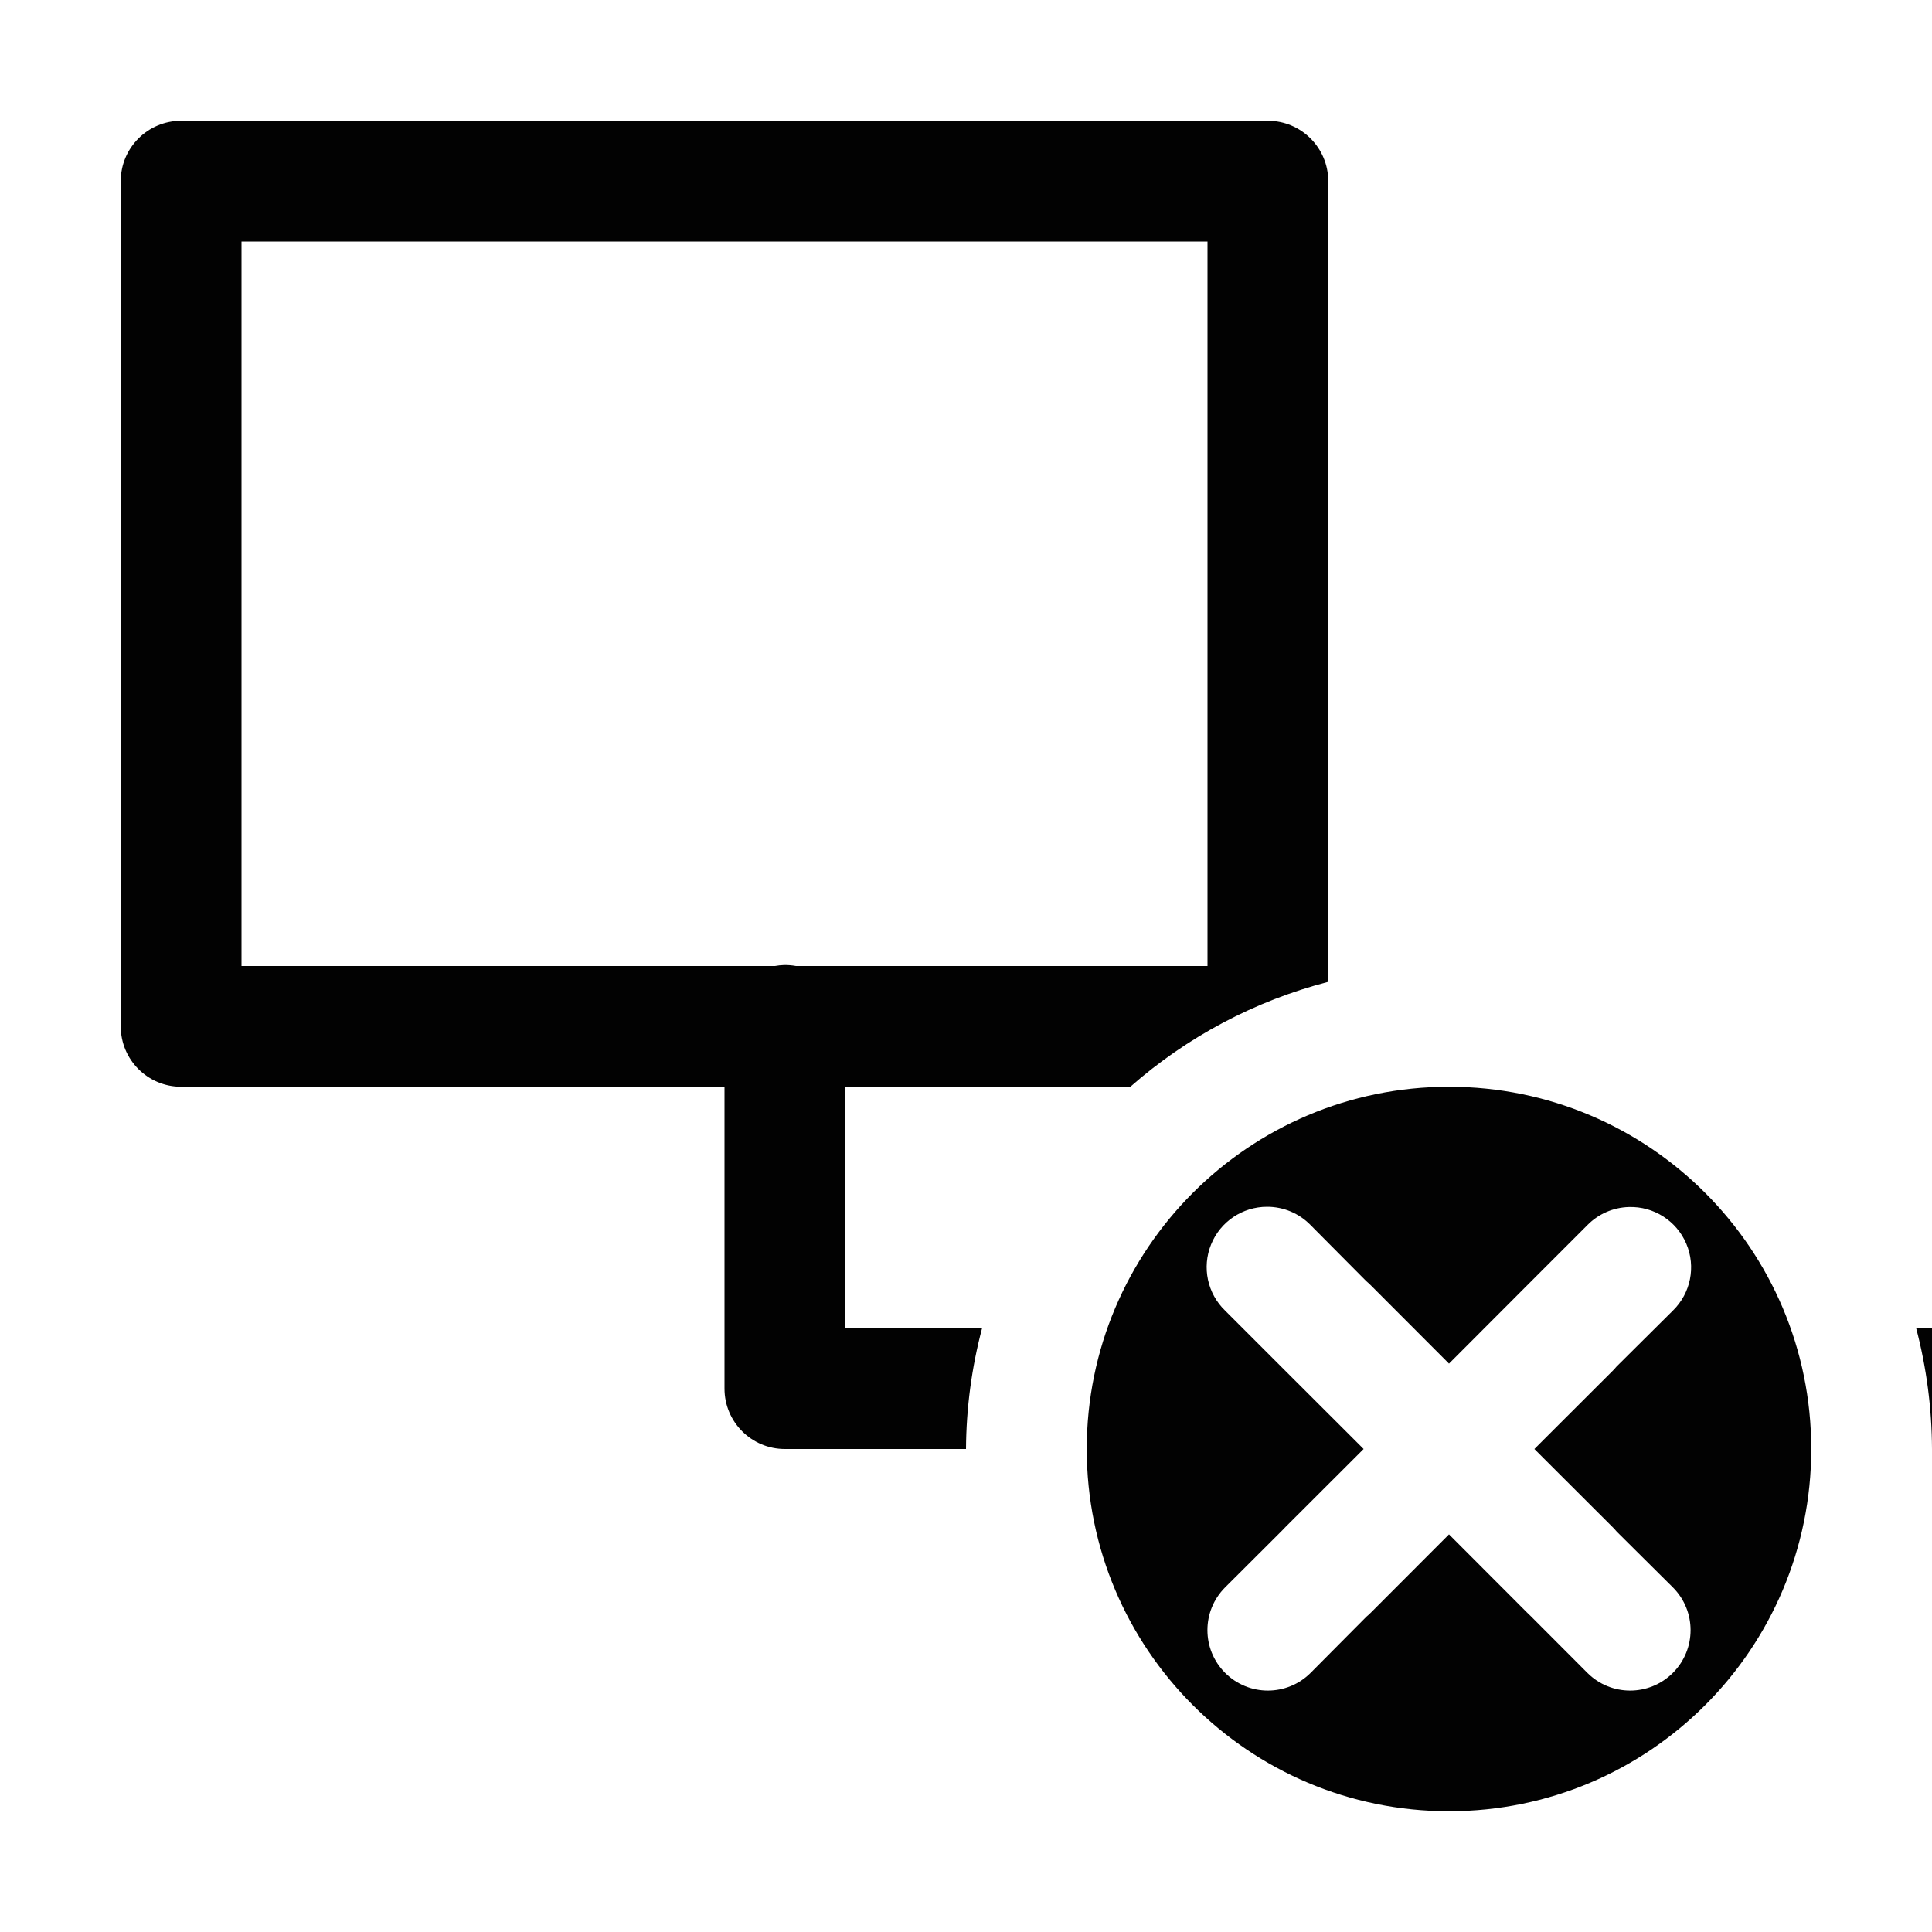
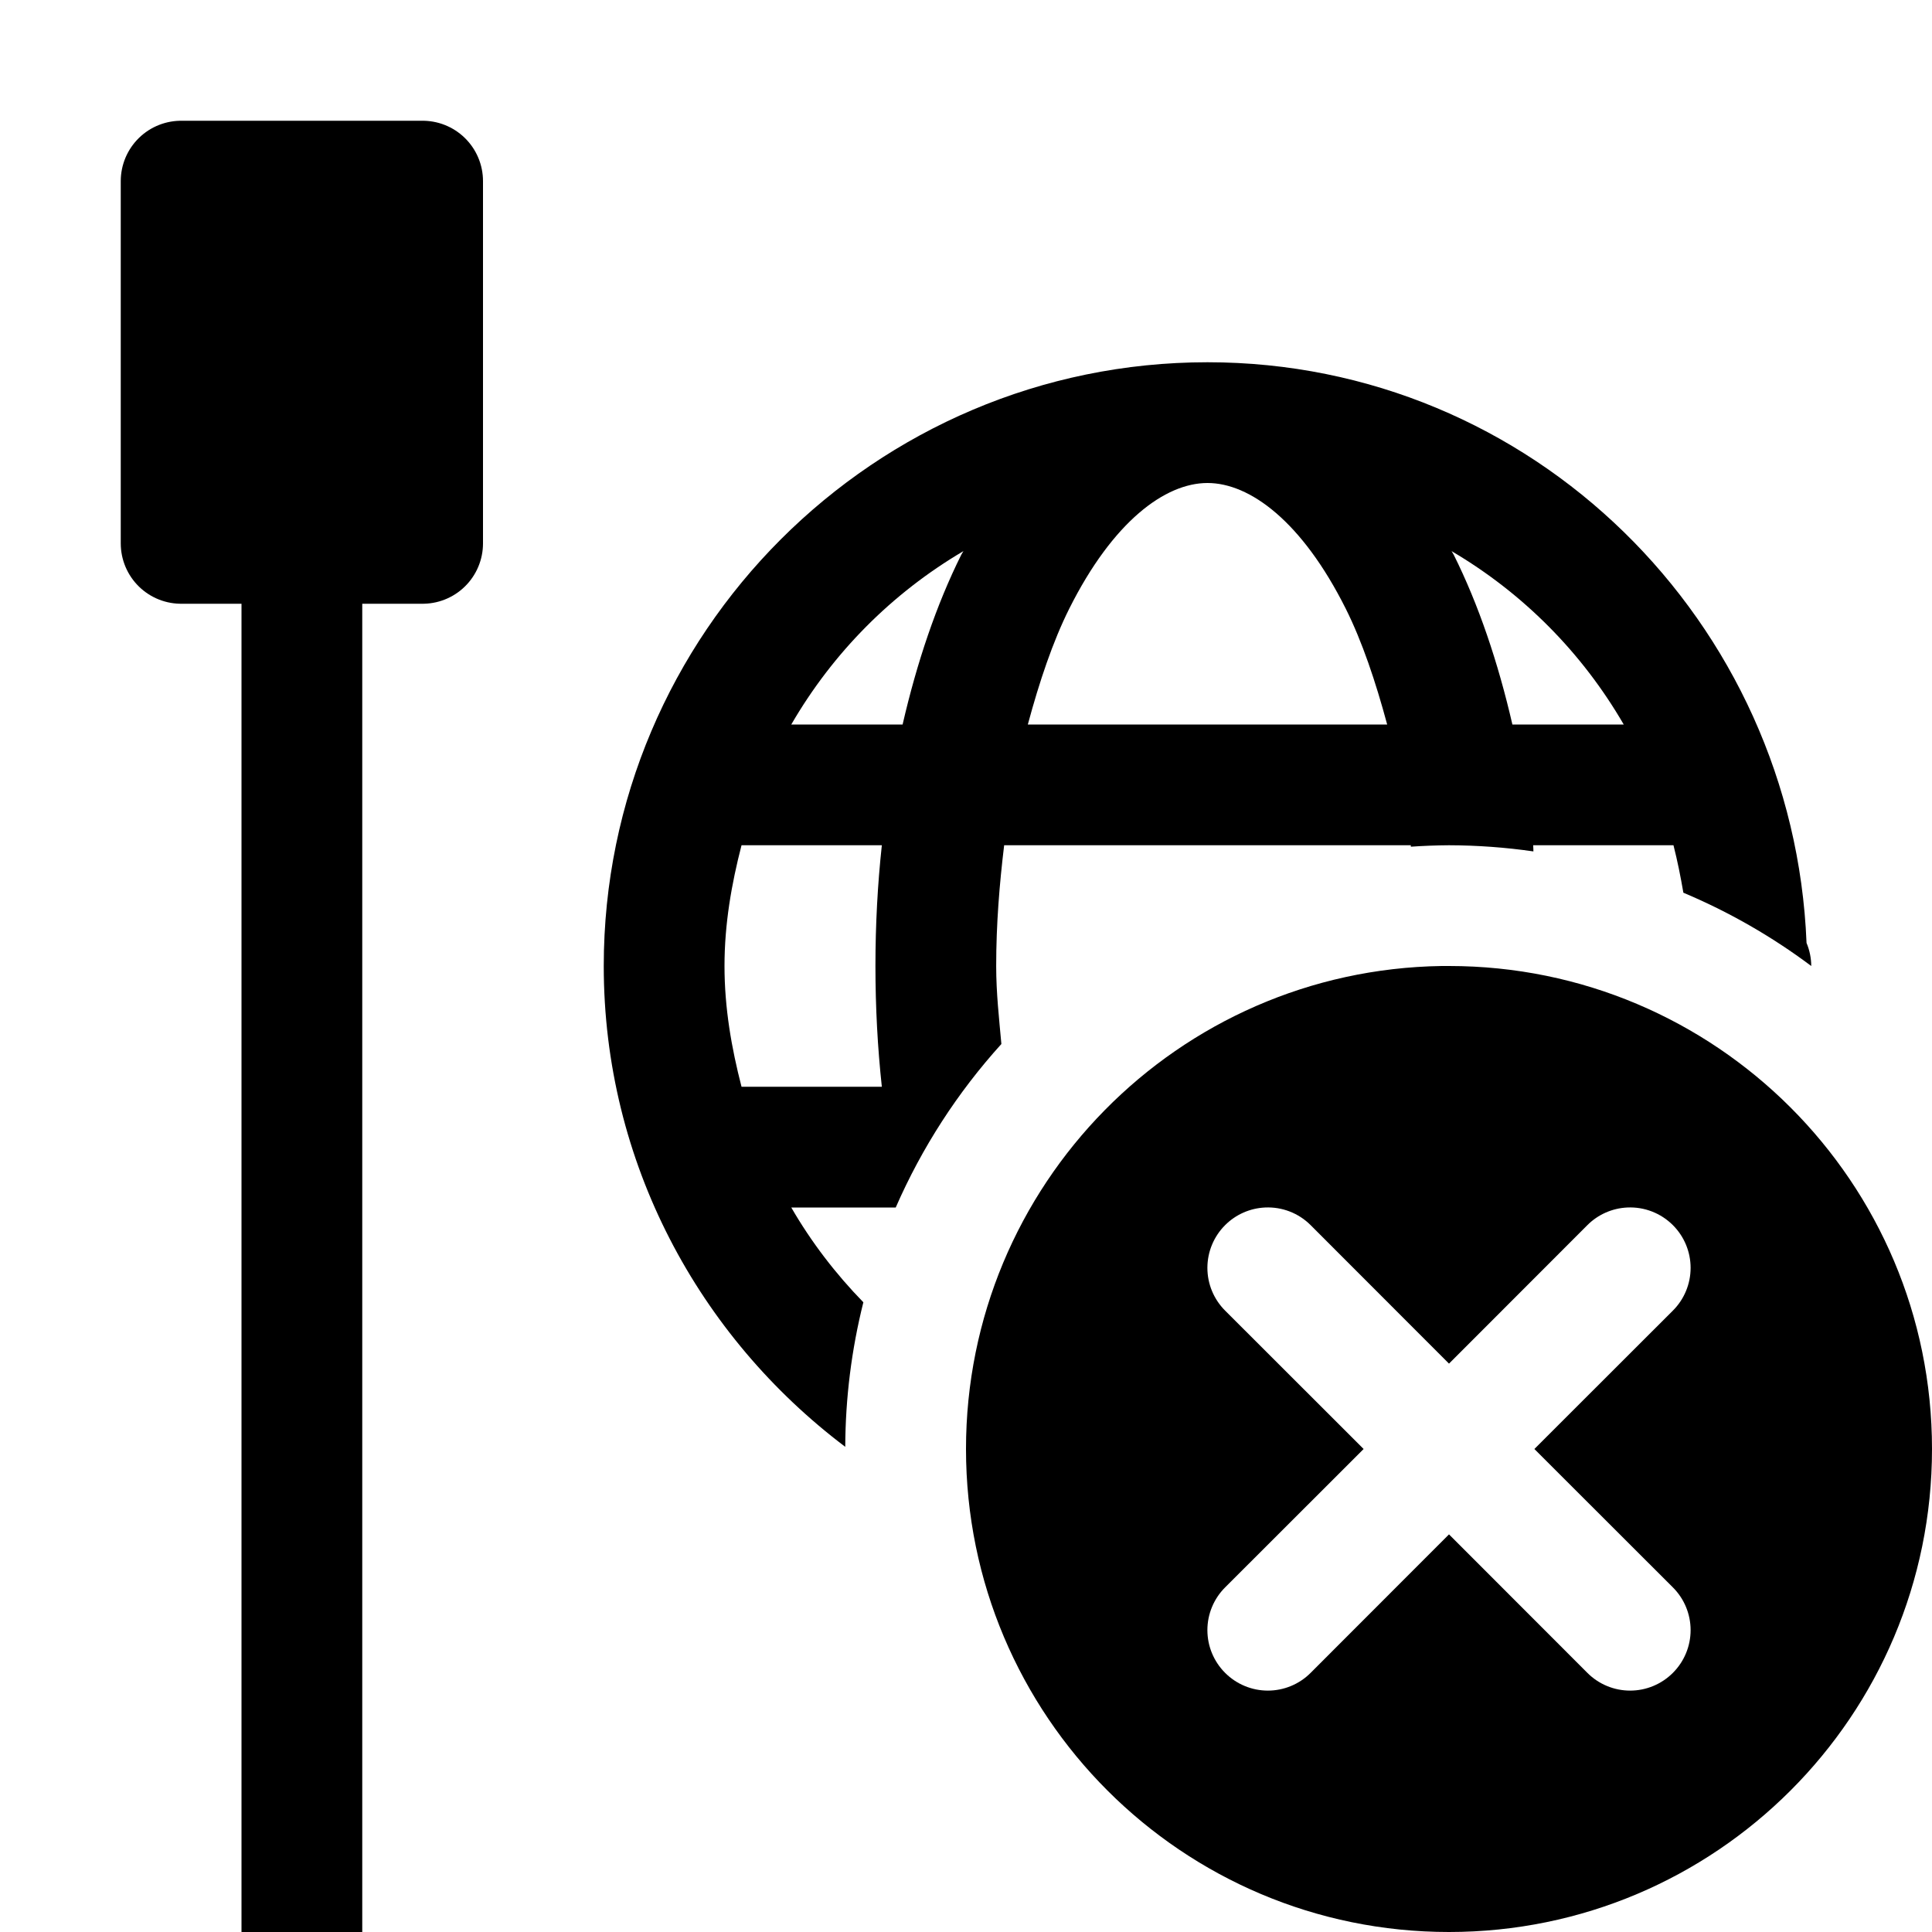
<svg xmlns="http://www.w3.org/2000/svg" height="16" width="16" id="svg2" version="1.1">
  <defs id="defs7" />
-   <path style="color:#000000;font-style:normal;font-variant:normal;font-weight:normal;font-stretch:normal;font-size:medium;line-height:normal;font-family:sans-serif;text-indent:0;text-align:start;text-decoration:none;text-decoration-line:none;text-decoration-style:solid;text-decoration-color:#000000;letter-spacing:normal;word-spacing:normal;text-transform:none;direction:ltr;block-progression:tb;writing-mode:lr-tb;baseline-shift:baseline;text-anchor:start;white-space:normal;clip-rule:nonzero;display:inline;overflow:visible;visibility:visible;opacity:0.99;isolation:auto;mix-blend-mode:normal;color-interpolation:sRGB;color-interpolation-filters:linearRGB;solid-color:#000000;solid-opacity:1;fill:#000000;fill-opacity:1;fill-rule:nonzero;stroke:none;stroke-width:1;stroke-linecap:round;stroke-linejoin:round;stroke-miterlimit:4;stroke-dasharray:none;stroke-dashoffset:0;stroke-opacity:1;color-rendering:auto;image-rendering:auto;shape-rendering:auto;text-rendering:auto;enable-background:accumulate" d="M 1.5,1 A 0.5,0.5 0 0 0 1,1.5 l 0,7 A 0.5,0.5 0 0 0 1.5,9 L 6,9 6,11.5 A 0.5,0.5 0 0 0 6.5,12 L 8,12 A 4,4 0 0 1 8.133,11 L 7,11 7,9 9.361,9 A 4,4 0 0 1 11,8.131 L 11,1.5 A 0.5,0.5 0 0 0 10.5,1 l -9,0 z M 2,2 10,2 10,8 6.592,8 A 0.5,0.5 0 0 0 6.492,7.992 0.5,0.5 0 0 0 6.418,8 L 2,8 2,2 Z m 13.869,9 A 4,4 0 0 1 16,12 0.5,0.5 0 1 0 16,11 l -0.131,0 z" id="rect4137" />
-   <path style="opacity:0.99;fill:#000000;fill-opacity:1;fill-rule:nonzero;stroke:none;stroke-width:1;stroke-linecap:round;stroke-linejoin:round;stroke-miterlimit:4;stroke-dasharray:none;stroke-dashoffset:0;stroke-opacity:1;paint-order:fill markers stroke" d="M 12 9 A 3 3 0 0 0 9 12 A 3 3 0 0 0 12 15 A 3 3 0 0 0 15 12 A 3 3 0 0 0 12 9 z M 10.494 9.994 A 0.5 0.5 0 0 1 10.854 10.146 L 11.316 10.611 A 0.5 0.5 0 0 1 11.354 10.646 L 12 11.293 L 12.646 10.646 L 13.146 10.146 A 0.5 0.5 0 0 1 13.49 9.996 A 0.5 0.5 0 0 1 13.854 10.854 L 13.387 11.318 A 0.5 0.5 0 0 1 13.354 11.354 L 12.707 12 L 13.354 12.646 A 0.5 0.5 0 0 1 13.389 12.684 L 13.854 13.146 A 0.5 0.5 0 1 1 13.146 13.854 L 12.676 13.383 A 0.5 0.5 0 0 1 12.646 13.354 L 12 12.707 L 11.354 13.354 A 0.5 0.5 0 0 1 11.316 13.389 L 10.854 13.854 A 0.5 0.5 0 1 1 10.146 13.146 L 10.617 12.676 A 0.5 0.5 0 0 1 10.646 12.646 L 11.293 12 L 10.646 11.354 L 10.146 10.854 A 0.5 0.5 0 0 1 10.494 9.994 z " id="path815" />
+   <path d="M 10 3 C 7.244 3 5 5.244 5 8 C 5 9.628 5.79 11.069 7 11.982 A 5 5 0 0 1 7.15 10.785 C 6.921 10.55 6.719 10.287 6.553 10 L 7.418 10 A 5 5 0 0 1 8.293 8.646 C 8.274 8.434 8.25 8.225 8.25 8 C 8.25 7.653 8.277 7.322 8.316 7 L 11.684 7 C 11.684 7.004 11.683 7.008 11.684 7.012 A 5 5 0 0 1 12 7 A 5 5 0 0 1 12.699 7.051 C 12.698 7.034 12.699 7.016 12.697 7 L 13.859 7 C 13.892 7.129 13.918 7.26 13.941 7.393 A 5 5 0 0 1 15 8 A 0.5 0.5 0 0 0 14.961 7.809 C 14.854 5.147 12.688 3 10 3 z M 10 4 C 10.351 4 10.783 4.318 11.145 5.041 C 11.281 5.313 11.392 5.644 11.488 6 L 8.512 6 C 8.608 5.644 8.719 5.313 8.855 5.041 C 9.217 4.318 9.649 4 10 4 z M 7.979 4.564 C 7.973 4.575 7.966 4.583 7.961 4.594 C 7.755 5.007 7.594 5.484 7.475 6 L 6.553 6 C 6.898 5.405 7.386 4.913 7.979 4.564 z M 12.021 4.564 C 12.614 4.913 13.102 5.405 13.447 6 L 12.525 6 C 12.406 5.484 12.245 5.007 12.039 4.594 C 12.034 4.583 12.027 4.575 12.021 4.564 z M 6.141 7 L 7.303 7 C 7.268 7.324 7.25 7.657 7.25 8 C 7.25 8.343 7.268 8.676 7.303 9 L 6.141 9 C 6.058 8.679 6 8.348 6 8 C 6 7.652 6.058 7.321 6.141 7 z " style="color:#000000;font-style:normal;font-variant:normal;font-weight:normal;font-stretch:normal;font-size:medium;line-height:normal;font-family:sans-serif;font-variant-ligatures:normal;font-variant-position:normal;font-variant-caps:normal;font-variant-numeric:normal;font-variant-alternates:normal;font-variant-east-asian:normal;font-feature-settings:normal;font-variation-settings:normal;text-indent:0;text-align:start;text-decoration:none;text-decoration-line:none;text-decoration-style:solid;text-decoration-color:#000000;letter-spacing:normal;word-spacing:normal;text-transform:none;writing-mode:lr-tb;direction:ltr;text-orientation:mixed;dominant-baseline:auto;baseline-shift:baseline;text-anchor:start;white-space:normal;shape-padding:0;shape-margin:0;inline-size:0;clip-rule:nonzero;display:inline;overflow:visible;visibility:visible;opacity:1;isolation:auto;mix-blend-mode:normal;color-interpolation:sRGB;color-interpolation-filters:linearRGB;solid-color:#000000;solid-opacity:1;vector-effect:none;fill:#000000;fill-opacity:1;fill-rule:nonzero;stroke:none;stroke-width:1;stroke-linecap:round;stroke-linejoin:round;stroke-miterlimit:4;stroke-dasharray:none;stroke-dashoffset:0;stroke-opacity:1;color-rendering:auto;image-rendering:auto;shape-rendering:auto;text-rendering:auto;enable-background:accumulate;stop-color:#000000;stop-opacity:1" id="path1040" />
+   <rect style="fill:#000000;fill-opacity:1;stroke:#000000;stroke-linecap:round;stroke-linejoin:round;stroke-opacity:1" id="rect1018" width="2" height="3" x="1.5" y="1.5" />
+   <path style="fill:none;stroke:#000000;stroke-width:1px;stroke-linecap:butt;stroke-linejoin:miter;stroke-opacity:1" d="M 2.5,4.5 V 16" id="path1020" />
+   <path d="M 11.939 8 A 4 4 0 0 0 8 12 A 4 4 0 0 0 12 16 A 4 4 0 0 0 16 12 A 4 4 0 0 0 12 8 A 4 4 0 0 0 11.939 8 z M 10.477 10 A 0.5 0.5 0 0 1 10.854 10.146 L 12 11.293 L 13.146 10.146 A 0.5 0.5 0 0 1 13.477 10 A 0.5 0.5 0 0 1 13.854 10.146 A 0.5 0.5 0 0 1 13.854 10.854 L 12.707 12 L 13.854 13.146 A 0.5 0.5 0 0 1 13.854 13.854 A 0.5 0.5 0 0 1 13.146 13.854 L 12 12.707 L 10.854 13.854 A 0.5 0.5 0 0 1 10.146 13.854 A 0.5 0.5 0 0 1 10.146 13.146 L 11.293 12 L 10.146 10.854 A 0.5 0.5 0 0 1 10.146 10.146 A 0.5 0.5 0 0 1 10.477 10 z " style="fill:#000000;stroke:none;stroke-linecap:round;stroke-linejoin:round" id="path835" />
</svg>
